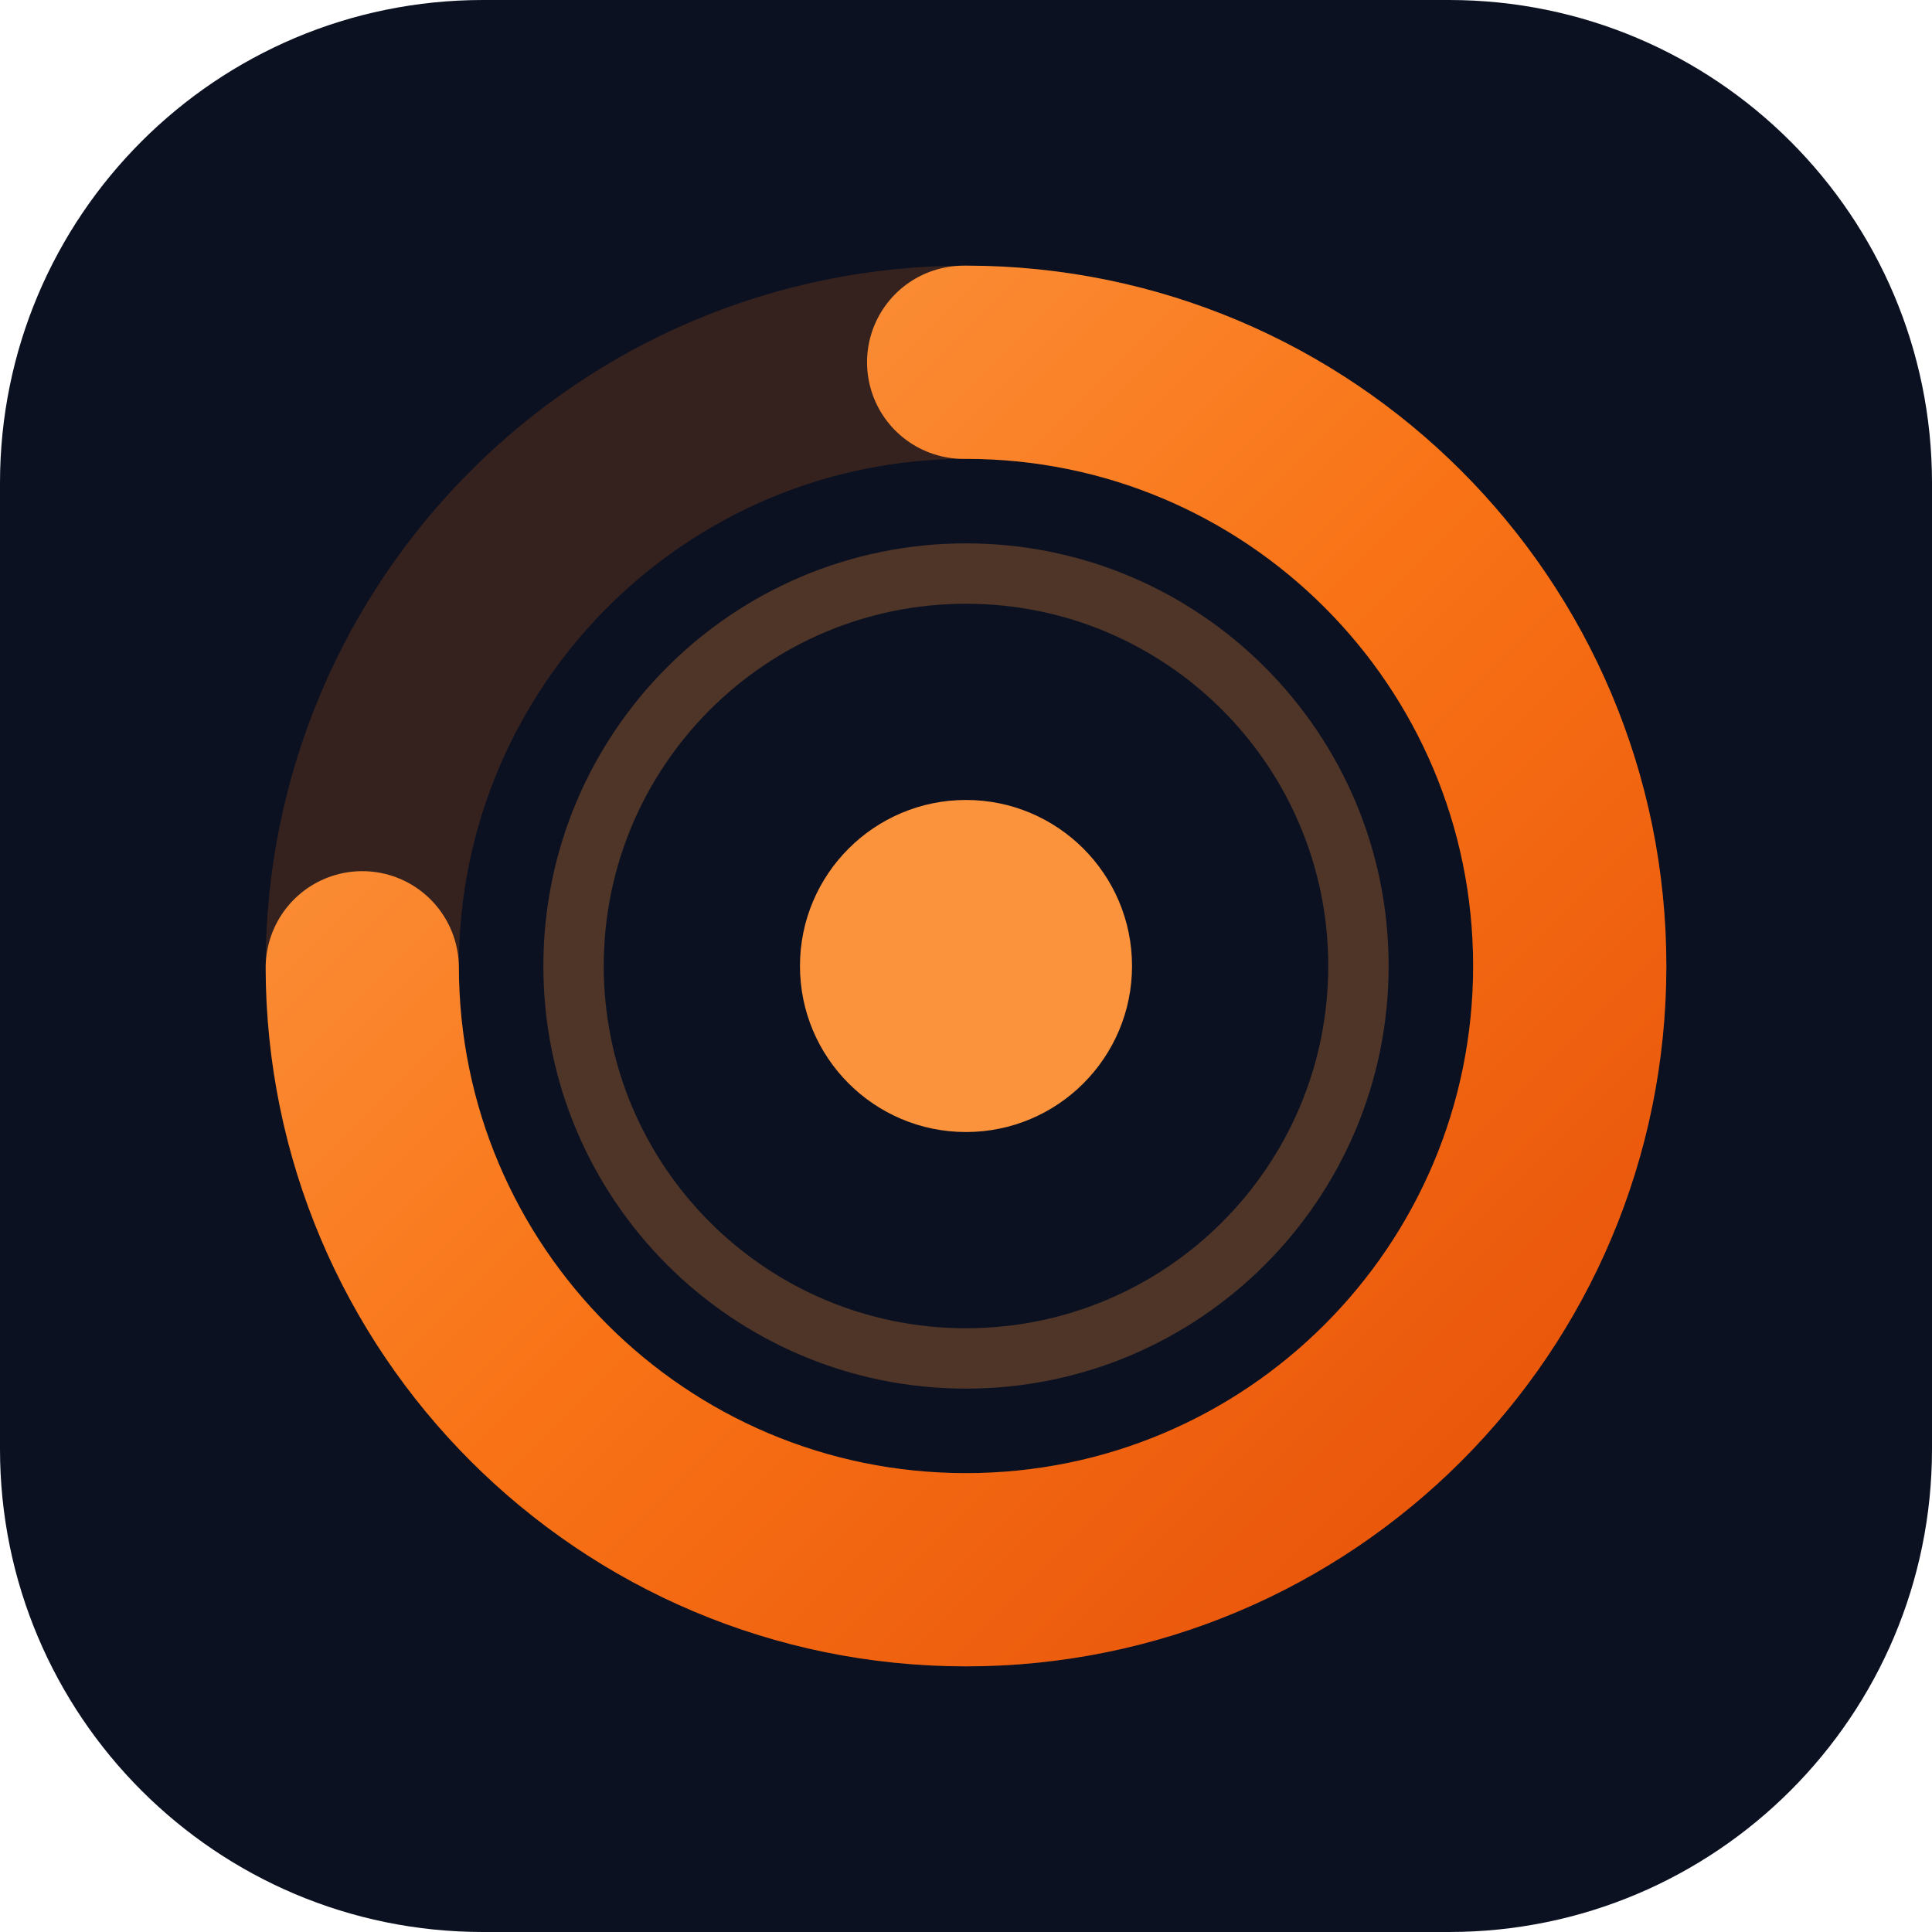
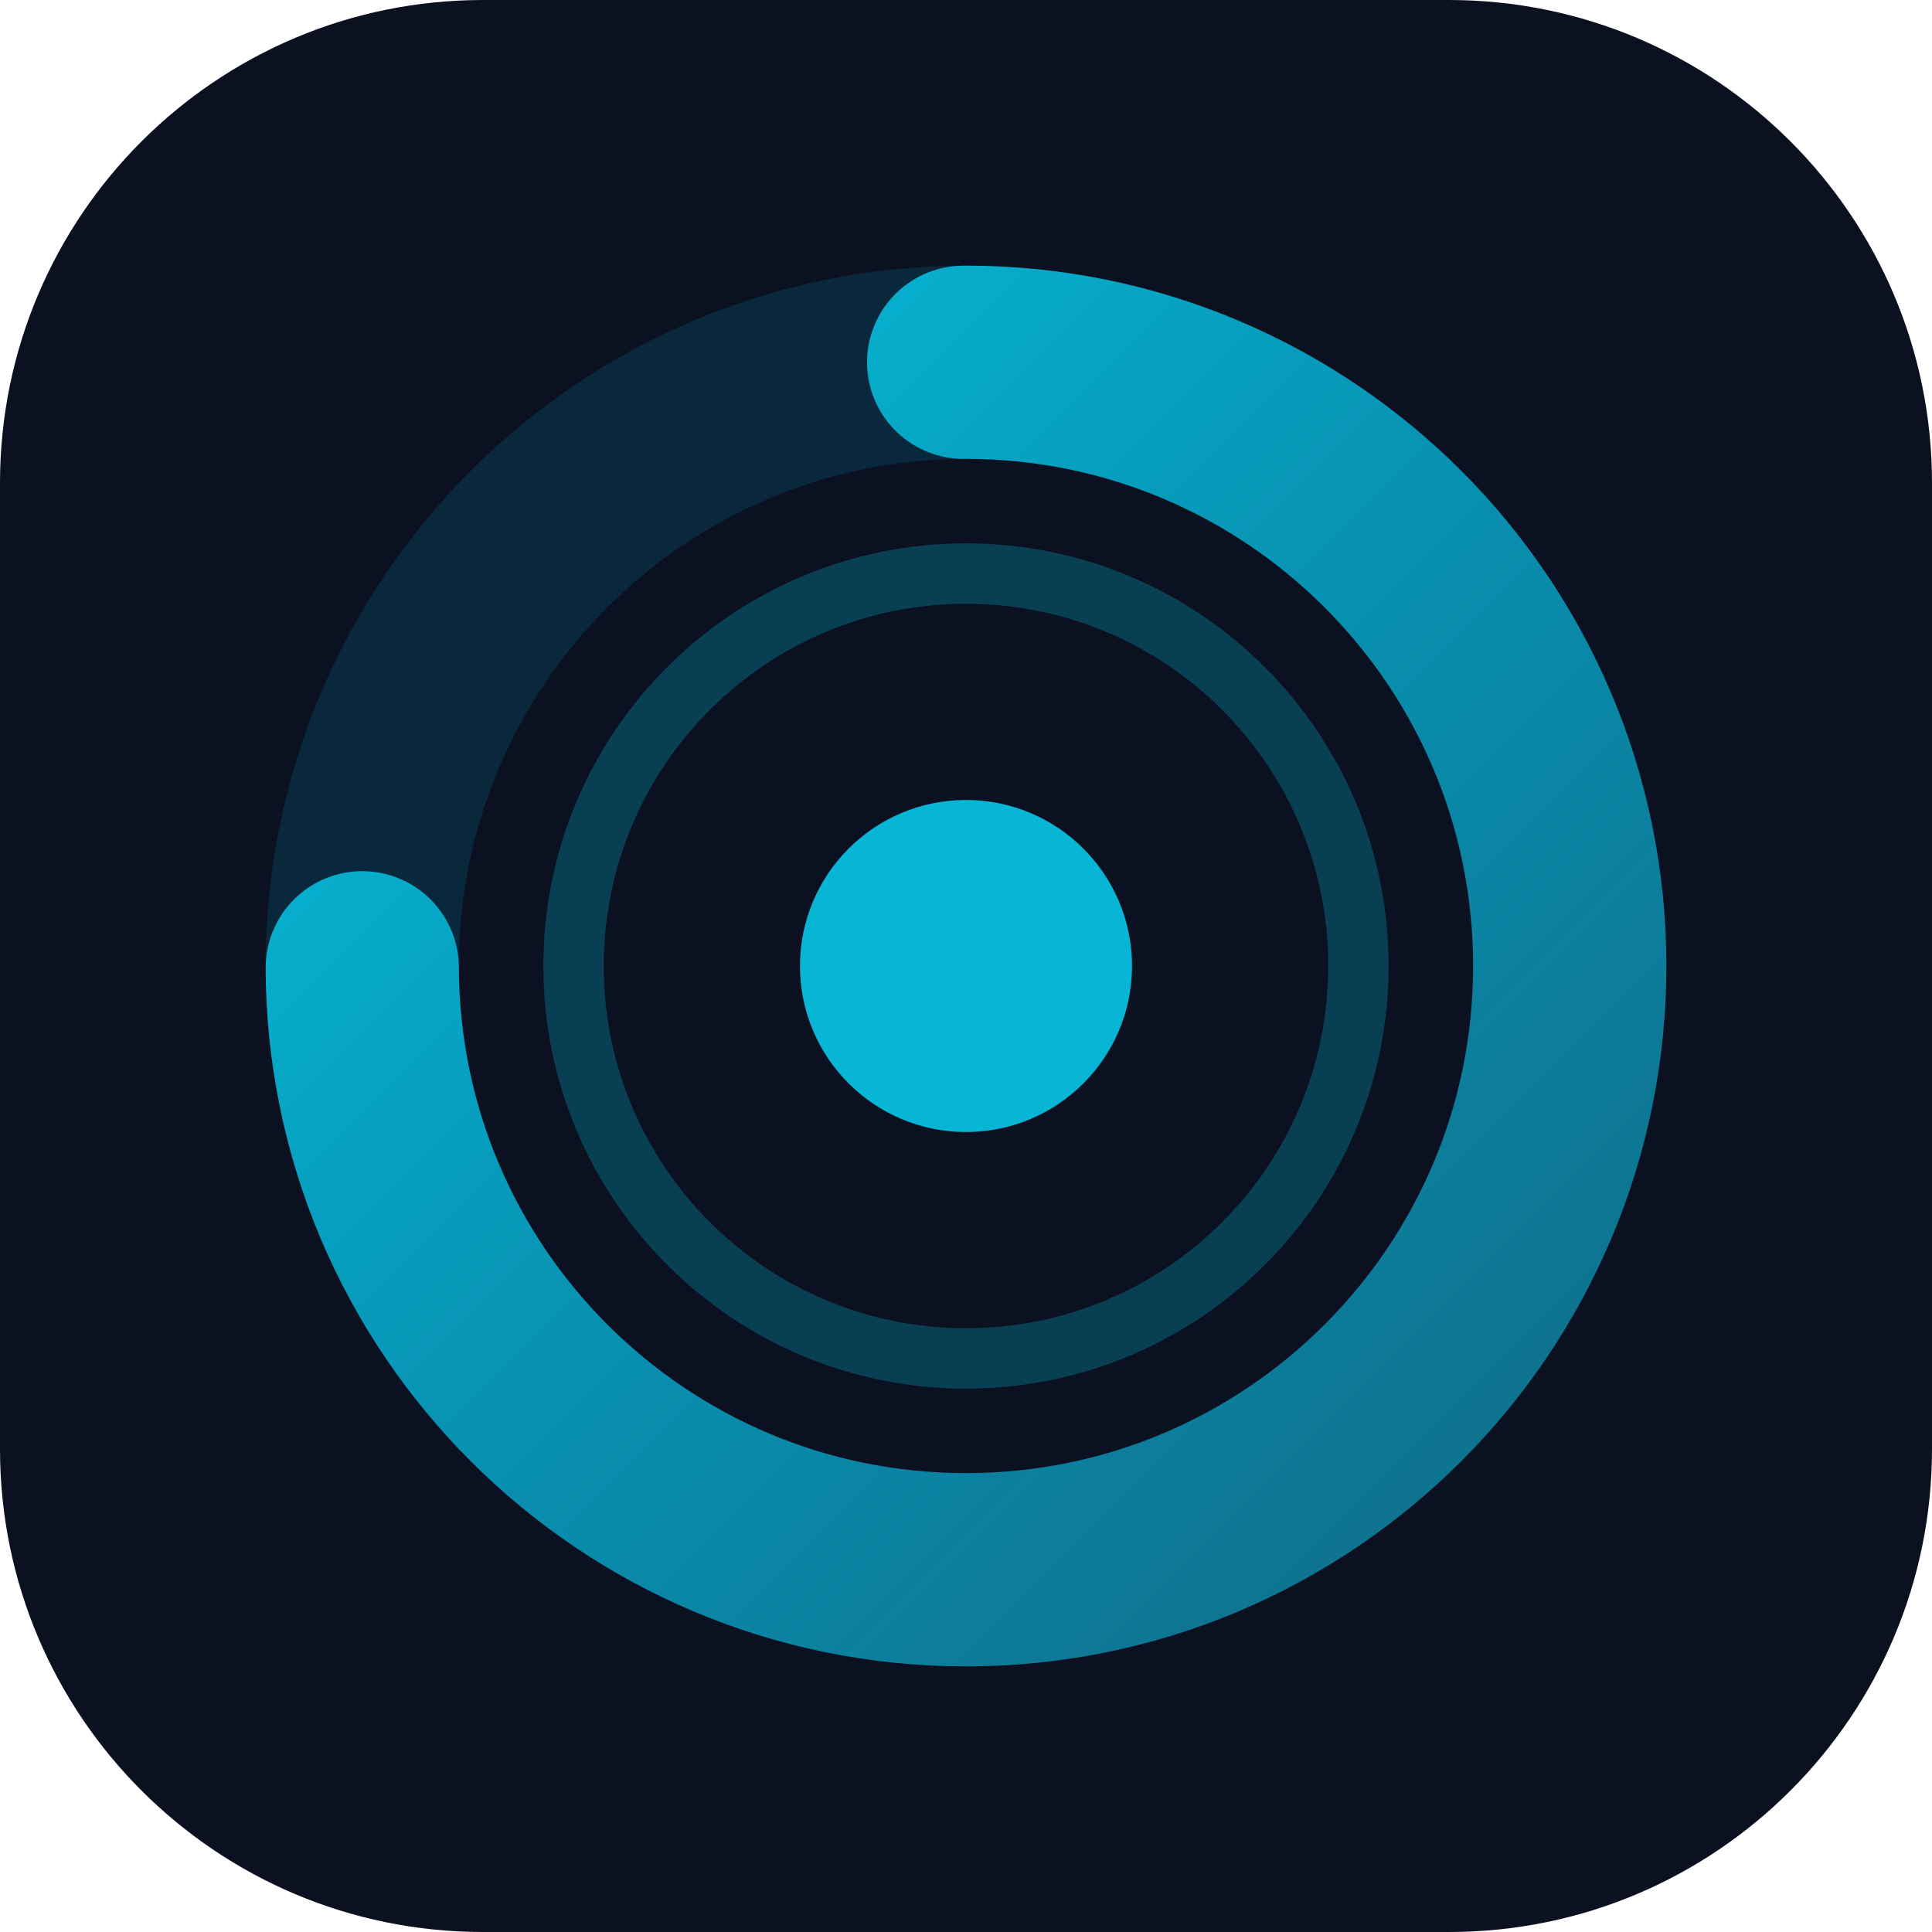
<svg xmlns="http://www.w3.org/2000/svg" viewBox="0 0 512 512" fill="none" shape-rendering="geometricPrecision">
  <defs>
    <linearGradient id="ring" x1="144" y1="400" x2="400" y2="144" gradientUnits="userSpaceOnUse">
-       <stop offset="0%" stop-color="#ea580c" />
-       <stop offset="50%" stop-color="#f97316" />
-       <stop offset="100%" stop-color="#fb923c" />
+       <stop offset="0%" stop-color="#0e7490" />
+       <stop offset="50%" stop-color="#0891b2" />
+       <stop offset="100%" stop-color="#06b6d4" />
    </linearGradient>
  </defs>
  <rect width="512" height="512" rx="128" fill="#0b1121" />
-   <circle cx="256" cy="256" r="160" stroke="#f97316" stroke-opacity="0.18" stroke-width="51.2" fill="none" />
+   <circle cx="256" cy="256" r="160" stroke="#0891b2" stroke-opacity="0.18" stroke-width="51.2" fill="none" />
  <circle cx="256" cy="256" r="160" stroke="url(#ring)" stroke-width="51.2" fill="none" stroke-linecap="round" stroke-dasharray="753.6 251.2" transform="rotate(-90 256 256)" />
-   <circle cx="256" cy="256" r="104" stroke="#fb923c" stroke-opacity="0.28" stroke-width="16" fill="none" />
-   <circle cx="256" cy="256" r="44" fill="#fb923c" />
+   <circle cx="256" cy="256" r="104" stroke="#06b6d4" stroke-opacity="0.28" stroke-width="16" fill="none" />
+   <circle cx="256" cy="256" r="44" fill="#06b6d4" />
</svg>
